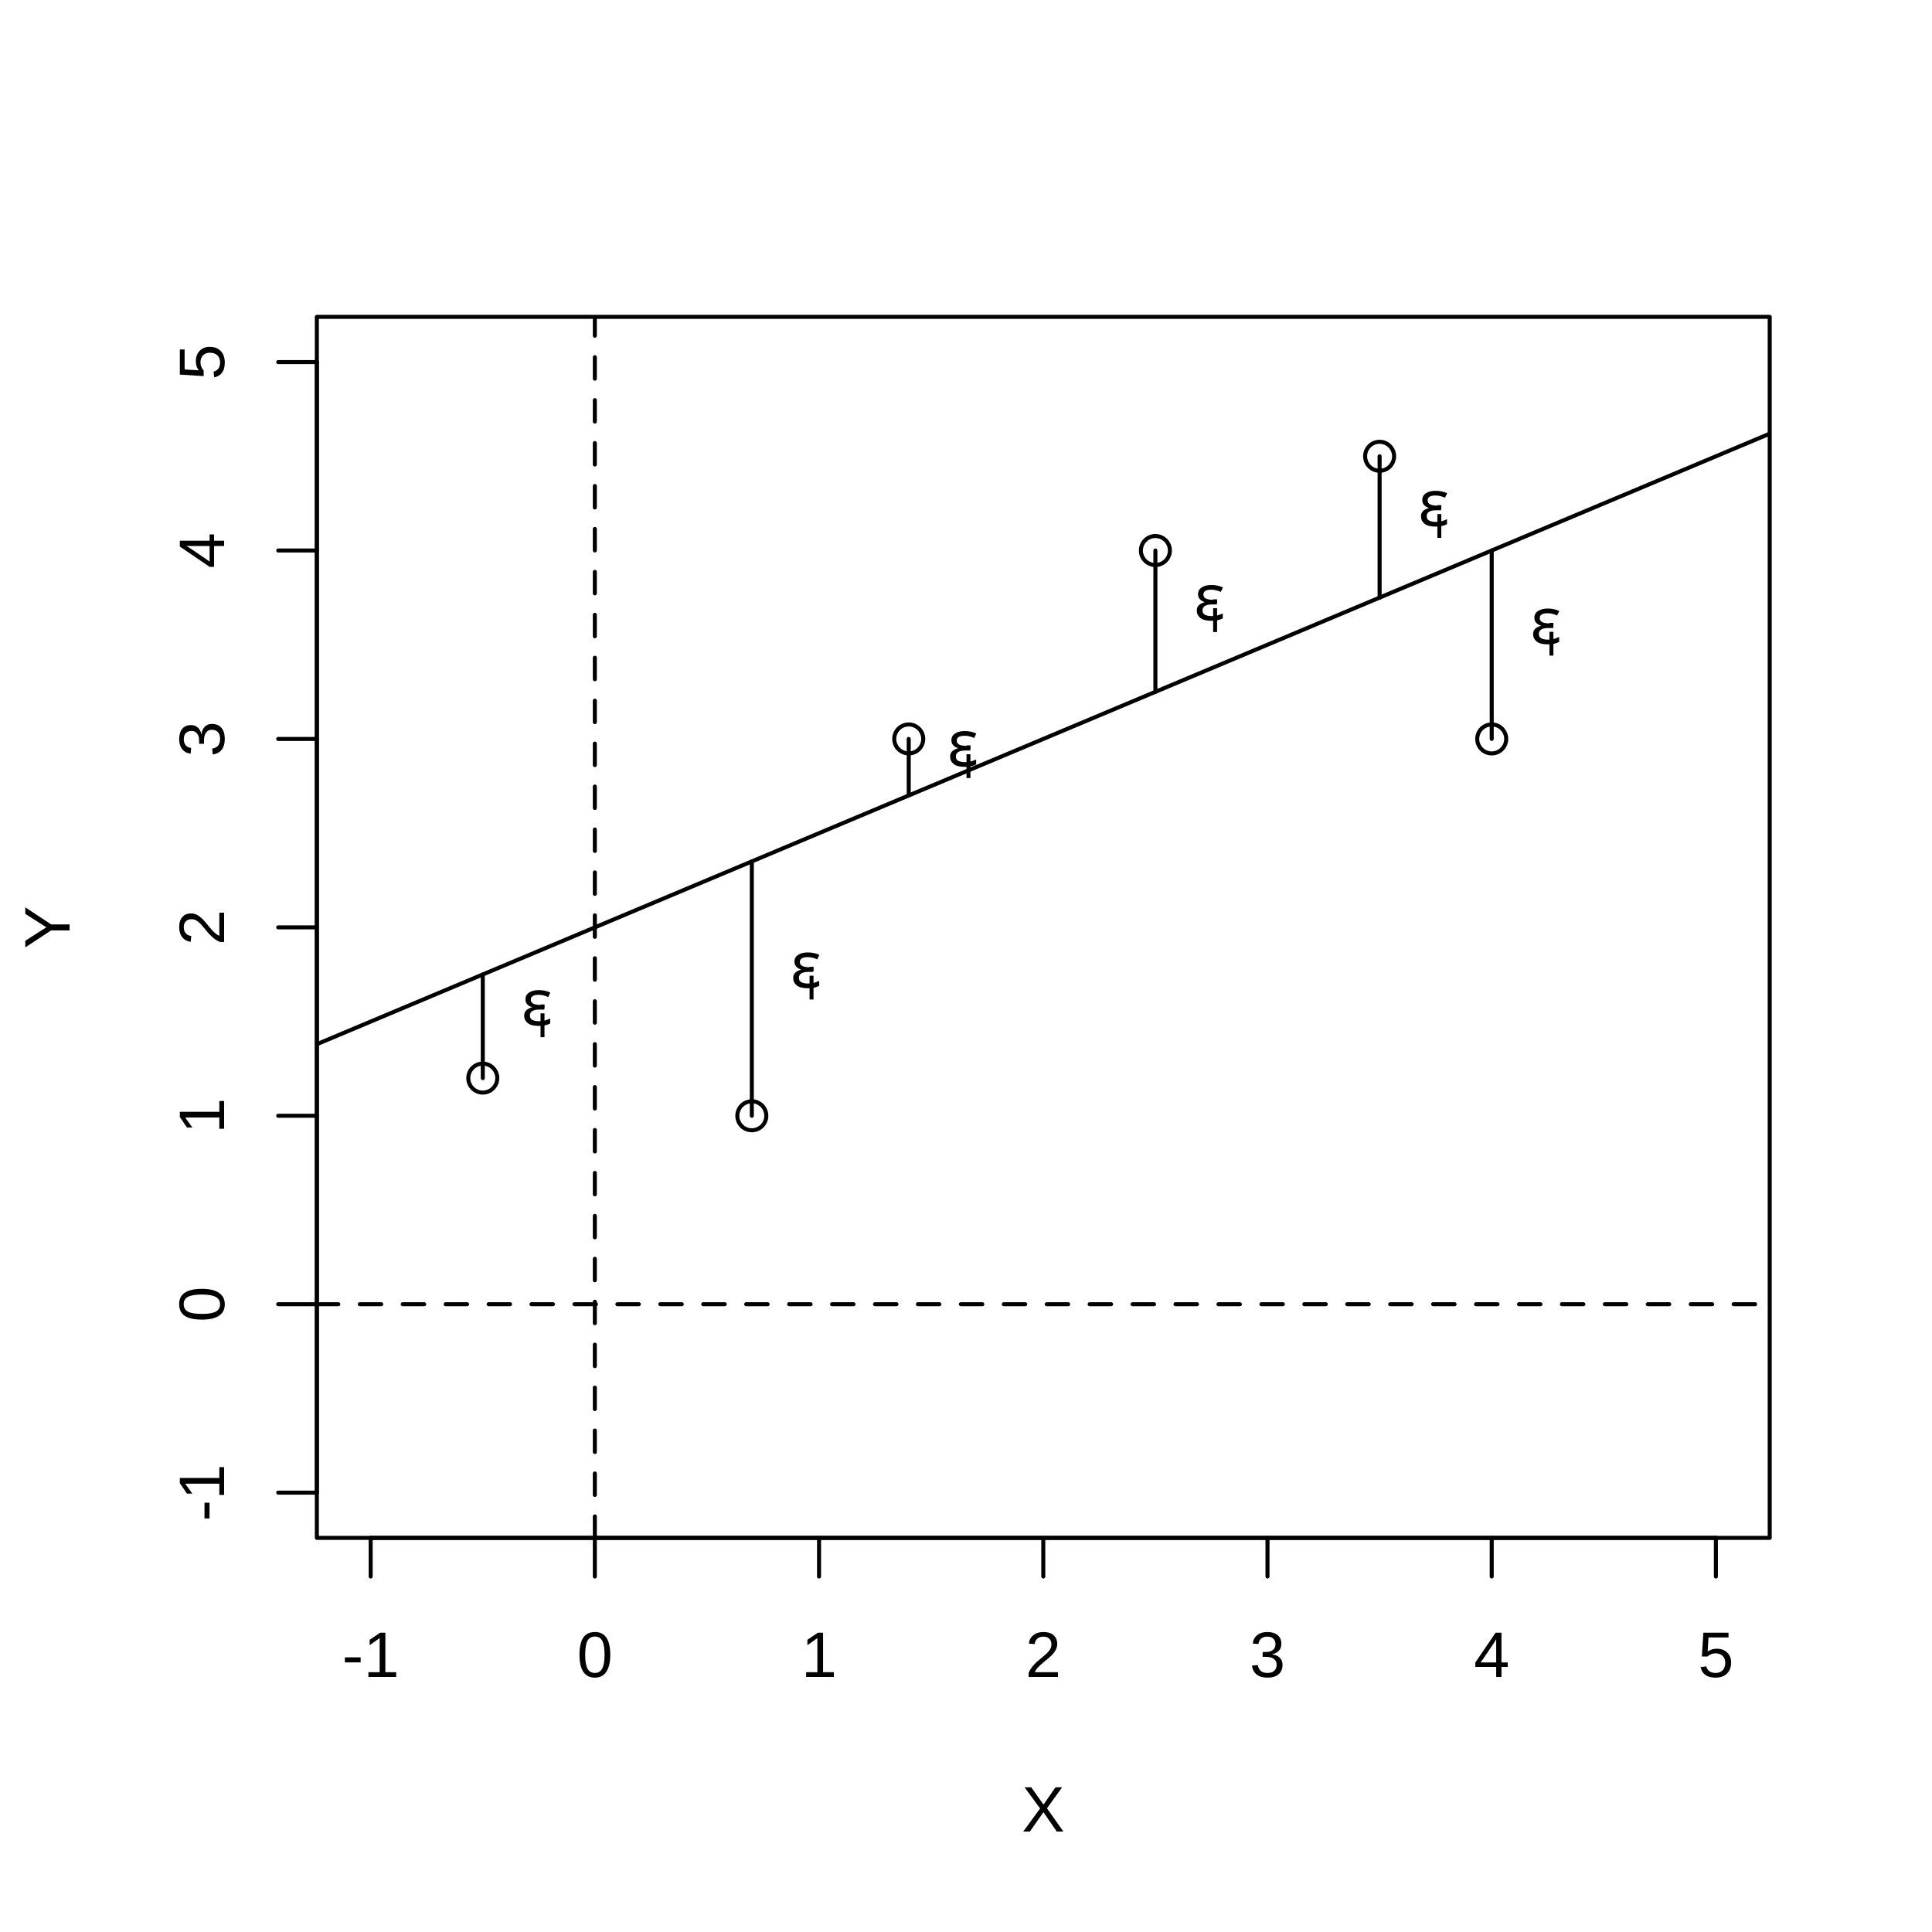
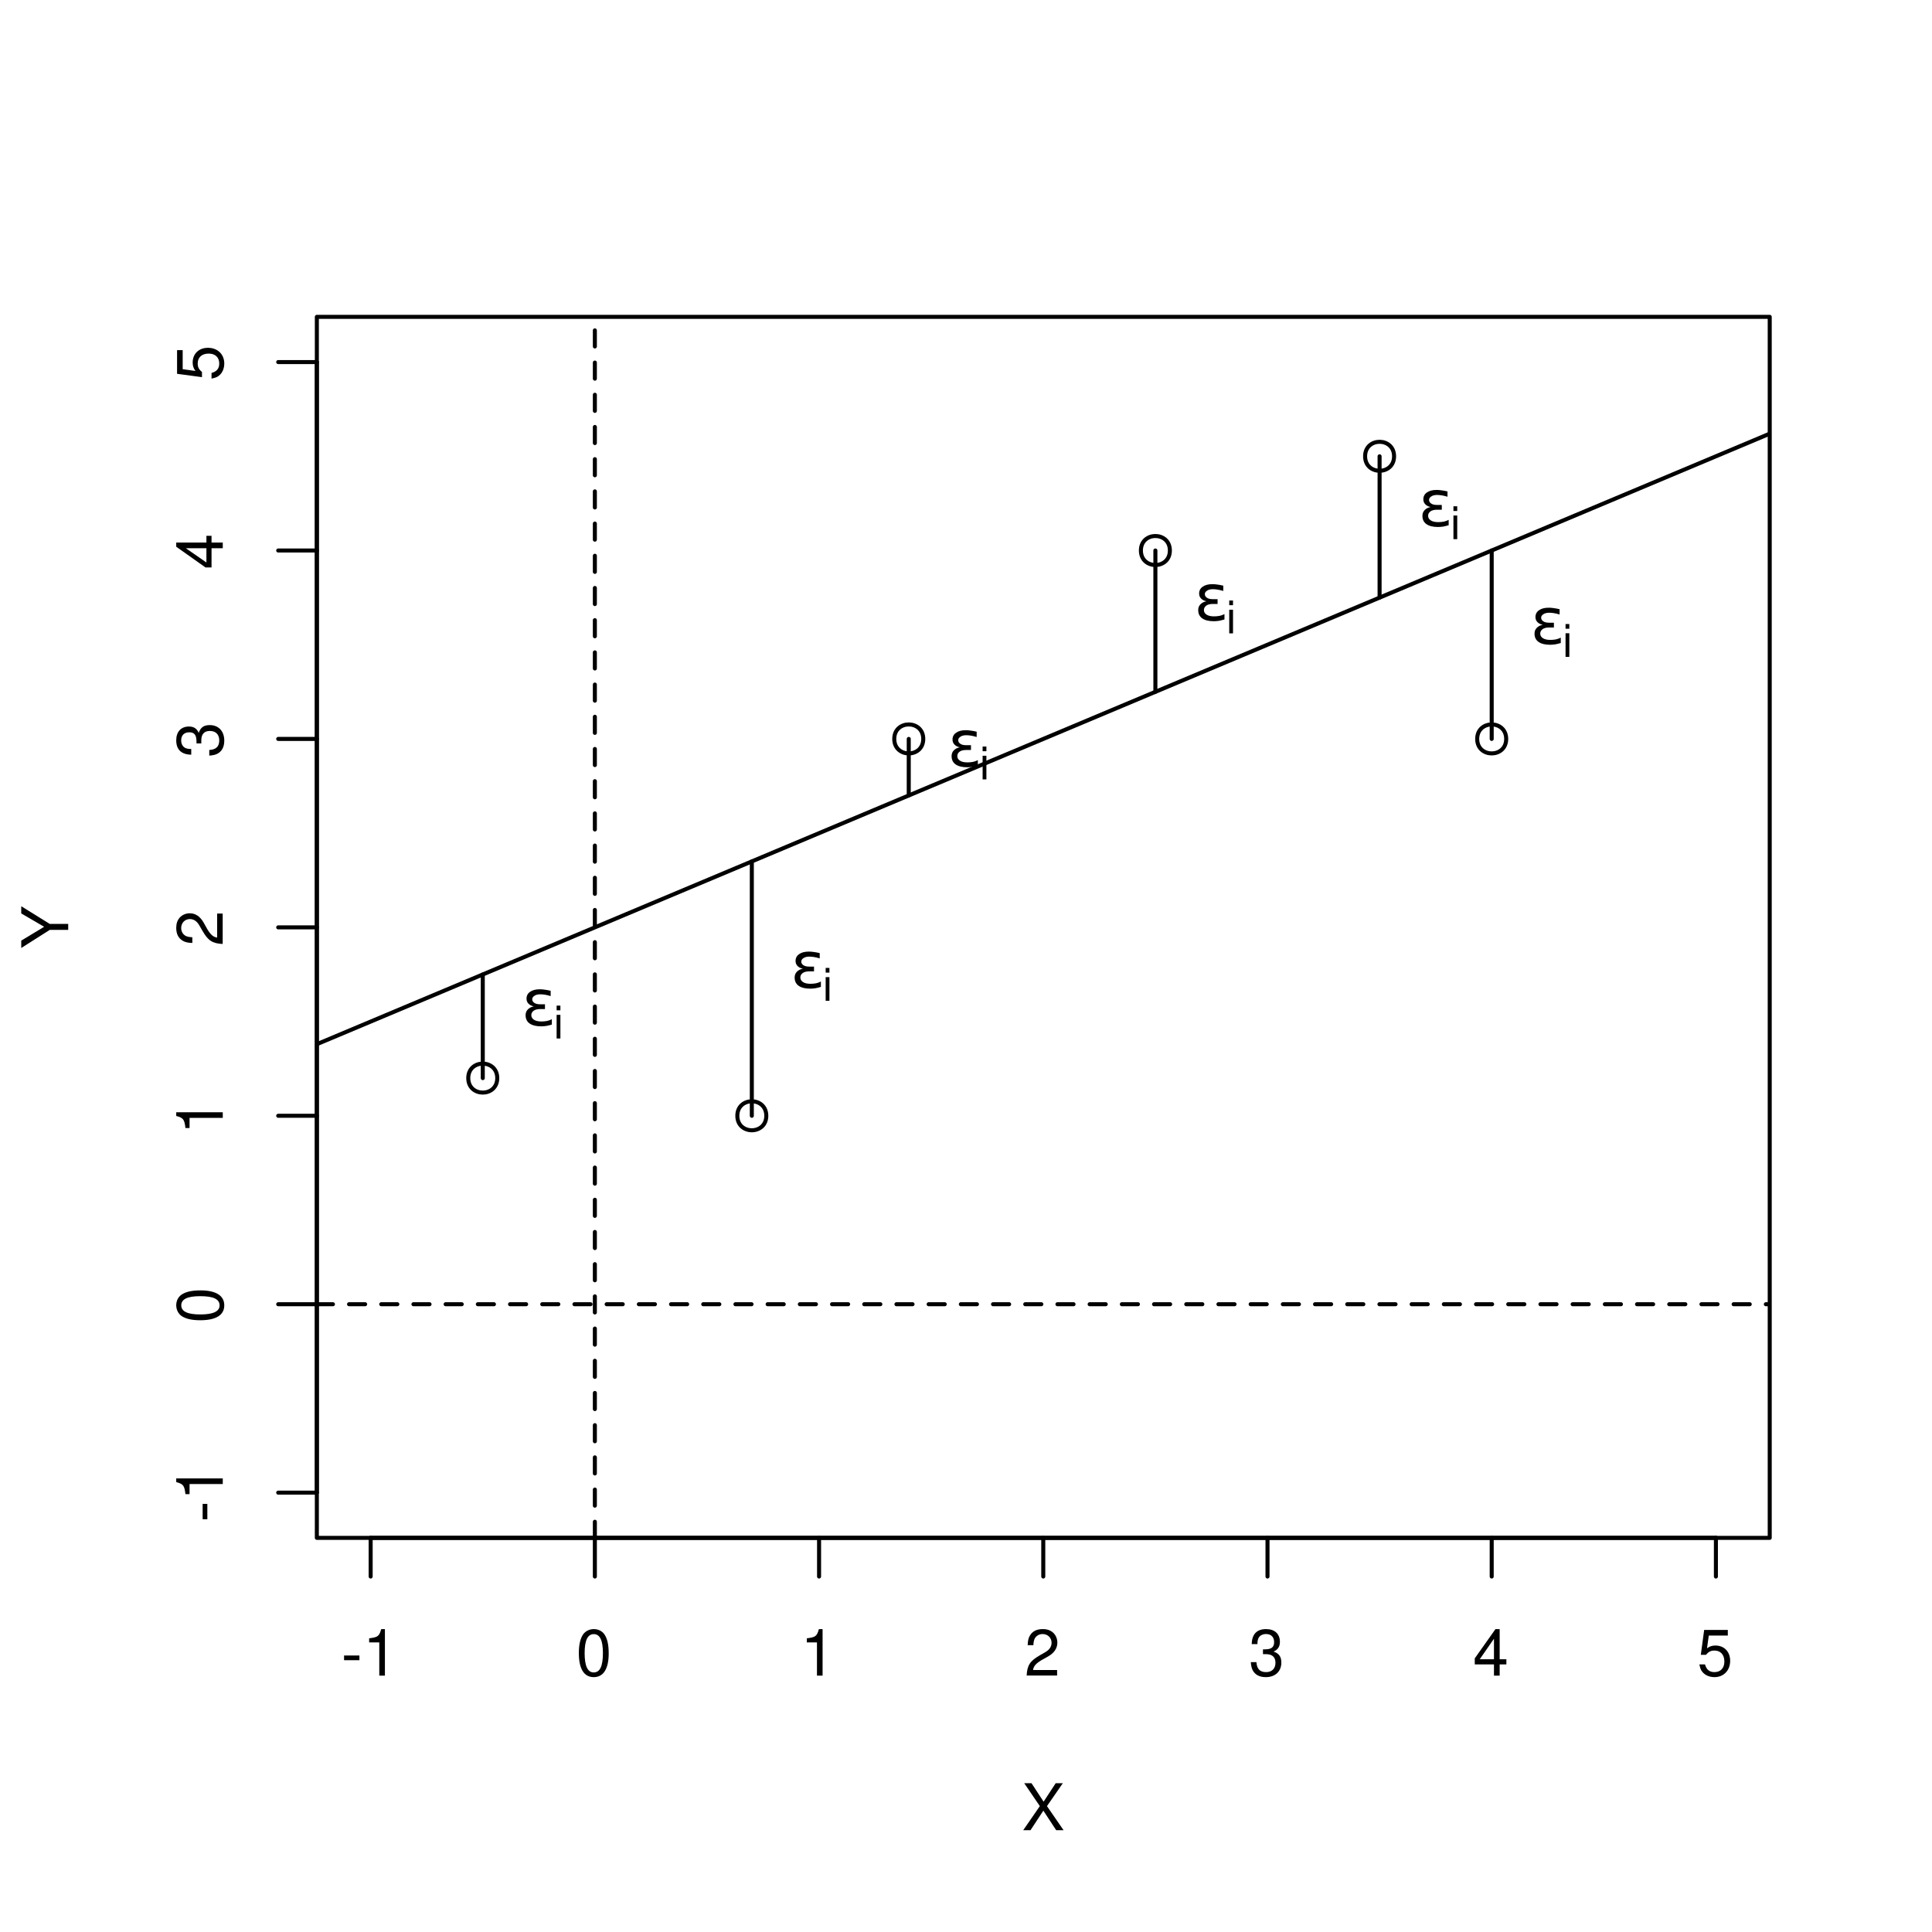
- <svg xmlns="http://www.w3.org/2000/svg" viewBox="0 0 360.00 360.00">
+ <svg xmlns="http://www.w3.org/2000/svg" xmlns:xlink="http://www.w3.org/1999/xlink" width="360pt" height="360pt" viewBox="0 0 360 360" version="1.1">
  <defs>
-     <style type="text/css">
-     line, polyline, polygon, path, rect, circle {
-       fill: none;
-       stroke: #000000;
-       stroke-linecap: round;
-       stroke-linejoin: round;
-       stroke-miterlimit: 10.00;
-     }
-   </style>
-   </defs>
-   <rect width="100%" height="100%" style="stroke: none; fill: #FFFFFF;" />
-   <defs>
-     <clipPath id="cpNTkuMDR8MzI5Ljc2fDI4Ni41Nnw1OS4wNA==">
-       <rect x="59.04" y="59.04" width="270.72" height="227.52" />
+     <g>
+       <symbol overflow="visible" id="glyph0-0">
+         <path style="stroke:none;" d="" />
+       </symbol>
+       <symbol overflow="visible" id="glyph0-1">
+         <path style="stroke:none;" d="M 3.406 -3.75 L 0.547 -3.75 L 0.547 -2.875 L 3.406 -2.875 Z M 3.406 -3.75 " />
+       </symbol>
+       <symbol overflow="visible" id="glyph0-2">
+         <path style="stroke:none;" d="M 3.109 -6.188 L 3.109 0 L 4.156 0 L 4.156 -8.672 L 3.469 -8.672 C 3.094 -7.344 2.859 -7.156 1.219 -6.953 L 1.219 -6.188 Z M 3.109 -6.188 " />
+       </symbol>
+       <symbol overflow="visible" id="glyph0-3">
+         <path style="stroke:none;" d="M 3.297 -8.672 C 2.516 -8.672 1.781 -8.312 1.344 -7.734 C 0.797 -6.953 0.516 -5.812 0.516 -4.203 C 0.516 -1.266 1.469 0.281 3.297 0.281 C 5.094 0.281 6.078 -1.266 6.078 -4.125 C 6.078 -5.812 5.812 -6.938 5.25 -7.734 C 4.812 -8.328 4.109 -8.672 3.297 -8.672 Z M 3.297 -7.734 C 4.438 -7.734 5 -6.578 5 -4.219 C 5 -1.75 4.453 -0.594 3.281 -0.594 C 2.156 -0.594 1.594 -1.797 1.594 -4.188 C 1.594 -6.578 2.156 -7.734 3.297 -7.734 Z M 3.297 -7.734 " />
+       </symbol>
+       <symbol overflow="visible" id="glyph0-4">
+         <path style="stroke:none;" d="M 6.078 -1.047 L 1.594 -1.047 C 1.703 -1.766 2.094 -2.219 3.125 -2.859 L 4.328 -3.531 C 5.516 -4.188 6.125 -5.078 6.125 -6.141 C 6.125 -6.859 5.844 -7.531 5.344 -8 C 4.844 -8.453 4.219 -8.672 3.406 -8.672 C 2.328 -8.672 1.531 -8.297 1.062 -7.547 C 0.75 -7.094 0.625 -6.547 0.594 -5.672 L 1.656 -5.672 C 1.688 -6.266 1.766 -6.609 1.906 -6.906 C 2.188 -7.422 2.734 -7.75 3.375 -7.75 C 4.328 -7.75 5.047 -7.062 5.047 -6.125 C 5.047 -5.422 4.656 -4.828 3.906 -4.391 L 2.797 -3.75 C 1.016 -2.719 0.5 -1.906 0.406 -0.016 L 6.078 -0.016 Z M 6.078 -1.047 " />
+       </symbol>
+       <symbol overflow="visible" id="glyph0-5">
+         <path style="stroke:none;" d="M 2.656 -4 L 3.234 -4 C 4.375 -4 4.984 -3.453 4.984 -2.406 C 4.984 -1.312 4.328 -0.656 3.234 -0.656 C 2.078 -0.656 1.516 -1.25 1.438 -2.516 L 0.391 -2.516 C 0.438 -1.828 0.547 -1.375 0.75 -0.984 C 1.203 -0.141 2.031 0.281 3.188 0.281 C 4.938 0.281 6.078 -0.781 6.078 -2.422 C 6.078 -3.531 5.656 -4.125 4.625 -4.484 C 5.422 -4.812 5.812 -5.406 5.812 -6.281 C 5.812 -7.781 4.844 -8.672 3.234 -8.672 C 1.516 -8.672 0.594 -7.719 0.562 -5.875 L 1.625 -5.875 C 1.625 -6.406 1.688 -6.703 1.812 -6.969 C 2.047 -7.469 2.578 -7.75 3.234 -7.75 C 4.172 -7.75 4.734 -7.188 4.734 -6.25 C 4.734 -5.641 4.531 -5.266 4.062 -5.062 C 3.766 -4.938 3.391 -4.891 2.656 -4.891 Z M 2.656 -4 " />
+       </symbol>
+       <symbol overflow="visible" id="glyph0-6">
+         <path style="stroke:none;" d="M 3.922 -2.094 L 3.922 0 L 4.984 0 L 4.984 -2.094 L 6.234 -2.094 L 6.234 -3.047 L 4.984 -3.047 L 4.984 -8.672 L 4.203 -8.672 L 0.344 -3.219 L 0.344 -2.094 Z M 3.922 -3.047 L 1.266 -3.047 L 3.922 -6.875 Z M 3.922 -3.047 " />
+       </symbol>
+       <symbol overflow="visible" id="glyph0-7">
+         <path style="stroke:none;" d="M 5.719 -8.516 L 1.312 -8.516 L 0.688 -3.875 L 1.656 -3.875 C 2.141 -4.469 2.562 -4.672 3.234 -4.672 C 4.375 -4.672 5.078 -3.891 5.078 -2.625 C 5.078 -1.406 4.375 -0.656 3.219 -0.656 C 2.297 -0.656 1.734 -1.125 1.469 -2.094 L 0.422 -2.094 C 0.562 -1.391 0.688 -1.062 0.938 -0.75 C 1.422 -0.094 2.281 0.281 3.234 0.281 C 4.953 0.281 6.156 -0.969 6.156 -2.766 C 6.156 -4.453 5.047 -5.609 3.406 -5.609 C 2.812 -5.609 2.328 -5.453 1.844 -5.094 L 2.172 -7.469 L 5.719 -7.469 Z M 5.719 -8.516 " />
+       </symbol>
+       <symbol overflow="visible" id="glyph0-8">
+         <path style="stroke:none;" d="M 4.688 -4.484 L 7.641 -8.75 L 6.312 -8.75 L 4.062 -5.312 L 1.812 -8.75 L 0.453 -8.75 L 3.359 -4.484 L 0.266 0 L 1.625 0 L 4.016 -3.641 L 6.406 0 L 7.781 0 Z M 4.688 -4.484 " />
+       </symbol>
+       <symbol overflow="visible" id="glyph1-0">
+         <path style="stroke:none;" d="" />
+       </symbol>
+       <symbol overflow="visible" id="glyph1-1">
+         <path style="stroke:none;" d="M -3.75 -3.406 L -3.75 -0.547 L -2.875 -0.547 L -2.875 -3.406 Z M -3.75 -3.406 " />
+       </symbol>
+       <symbol overflow="visible" id="glyph1-2">
+         <path style="stroke:none;" d="M -6.188 -3.109 L 0 -3.109 L 0 -4.156 L -8.672 -4.156 L -8.672 -3.469 C -7.344 -3.094 -7.156 -2.859 -6.953 -1.219 L -6.188 -1.219 Z M -6.188 -3.109 " />
+       </symbol>
+       <symbol overflow="visible" id="glyph1-3">
+         <path style="stroke:none;" d="M -8.672 -3.297 C -8.672 -2.516 -8.312 -1.781 -7.734 -1.344 C -6.953 -0.797 -5.812 -0.516 -4.203 -0.516 C -1.266 -0.516 0.281 -1.469 0.281 -3.297 C 0.281 -5.094 -1.266 -6.078 -4.125 -6.078 C -5.812 -6.078 -6.938 -5.812 -7.734 -5.25 C -8.328 -4.812 -8.672 -4.109 -8.672 -3.297 Z M -7.734 -3.297 C -7.734 -4.438 -6.578 -5 -4.219 -5 C -1.75 -5 -0.594 -4.453 -0.594 -3.281 C -0.594 -2.156 -1.797 -1.594 -4.188 -1.594 C -6.578 -1.594 -7.734 -2.156 -7.734 -3.297 Z M -7.734 -3.297 " />
+       </symbol>
+       <symbol overflow="visible" id="glyph1-4">
+         <path style="stroke:none;" d="M -1.047 -6.078 L -1.047 -1.594 C -1.766 -1.703 -2.219 -2.094 -2.859 -3.125 L -3.531 -4.328 C -4.188 -5.516 -5.078 -6.125 -6.141 -6.125 C -6.859 -6.125 -7.531 -5.844 -8 -5.344 C -8.453 -4.844 -8.672 -4.219 -8.672 -3.406 C -8.672 -2.328 -8.297 -1.531 -7.547 -1.062 C -7.094 -0.75 -6.547 -0.625 -5.672 -0.594 L -5.672 -1.656 C -6.266 -1.688 -6.609 -1.766 -6.906 -1.906 C -7.422 -2.188 -7.75 -2.734 -7.75 -3.375 C -7.75 -4.328 -7.062 -5.047 -6.125 -5.047 C -5.422 -5.047 -4.828 -4.656 -4.391 -3.906 L -3.75 -2.797 C -2.719 -1.016 -1.906 -0.5 -0.016 -0.406 L -0.016 -6.078 Z M -1.047 -6.078 " />
+       </symbol>
+       <symbol overflow="visible" id="glyph1-5">
+         <path style="stroke:none;" d="M -4 -2.656 L -4 -3.234 C -4 -4.375 -3.453 -4.984 -2.406 -4.984 C -1.312 -4.984 -0.656 -4.328 -0.656 -3.234 C -0.656 -2.078 -1.25 -1.516 -2.516 -1.438 L -2.516 -0.391 C -1.828 -0.438 -1.375 -0.547 -0.984 -0.75 C -0.141 -1.203 0.281 -2.031 0.281 -3.188 C 0.281 -4.938 -0.781 -6.078 -2.422 -6.078 C -3.531 -6.078 -4.125 -5.656 -4.484 -4.625 C -4.812 -5.422 -5.406 -5.812 -6.281 -5.812 C -7.781 -5.812 -8.672 -4.844 -8.672 -3.234 C -8.672 -1.516 -7.719 -0.594 -5.875 -0.562 L -5.875 -1.625 C -6.406 -1.625 -6.703 -1.688 -6.969 -1.812 C -7.469 -2.047 -7.75 -2.578 -7.75 -3.234 C -7.75 -4.172 -7.188 -4.734 -6.25 -4.734 C -5.641 -4.734 -5.266 -4.531 -5.062 -4.062 C -4.938 -3.766 -4.891 -3.391 -4.891 -2.656 Z M -4 -2.656 " />
+       </symbol>
+       <symbol overflow="visible" id="glyph1-6">
+         <path style="stroke:none;" d="M -2.094 -3.922 L 0 -3.922 L 0 -4.984 L -2.094 -4.984 L -2.094 -6.234 L -3.047 -6.234 L -3.047 -4.984 L -8.672 -4.984 L -8.672 -4.203 L -3.219 -0.344 L -2.094 -0.344 Z M -3.047 -3.922 L -3.047 -1.266 L -6.875 -3.922 Z M -3.047 -3.922 " />
+       </symbol>
+       <symbol overflow="visible" id="glyph1-7">
+         <path style="stroke:none;" d="M -8.516 -5.719 L -8.516 -1.312 L -3.875 -0.688 L -3.875 -1.656 C -4.469 -2.141 -4.672 -2.562 -4.672 -3.234 C -4.672 -4.375 -3.891 -5.078 -2.625 -5.078 C -1.406 -5.078 -0.656 -4.375 -0.656 -3.219 C -0.656 -2.297 -1.125 -1.734 -2.094 -1.469 L -2.094 -0.422 C -1.391 -0.562 -1.062 -0.688 -0.75 -0.938 C -0.094 -1.422 0.281 -2.281 0.281 -3.234 C 0.281 -4.953 -0.969 -6.156 -2.766 -6.156 C -4.453 -6.156 -5.609 -5.047 -5.609 -3.406 C -5.609 -2.812 -5.453 -2.328 -5.094 -1.844 L -7.469 -2.172 L -7.469 -5.719 Z M -8.516 -5.719 " />
+       </symbol>
+       <symbol overflow="visible" id="glyph1-8">
+         <path style="stroke:none;" d="M -3.438 -4.641 L -8.75 -7.938 L -8.75 -6.594 L -4.484 -4.109 L -8.75 -1.531 L -8.75 -0.156 L -3.438 -3.531 L 0 -3.531 L 0 -4.641 Z M -3.438 -4.641 " />
+       </symbol>
+       <symbol overflow="visible" id="glyph2-0">
+         <path style="stroke:none;" d="M 0.594 2.125 L 0.594 -8.469 L 6.594 -8.469 L 6.594 2.125 Z M 1.266 1.453 L 5.938 1.453 L 5.938 -7.781 L 1.266 -7.781 Z M 1.266 1.453 " />
+       </symbol>
+       <symbol overflow="visible" id="glyph2-1">
+         <path style="stroke:none;" d="M 2.312 -3.547 C 1.875 -3.641 1.539 -3.812 1.312 -4.062 C 1.07 -4.312 0.953 -4.617 0.953 -4.984 C 0.953 -5.535 1.176 -5.961 1.625 -6.266 C 2.062 -6.578 2.664 -6.734 3.438 -6.734 C 3.727 -6.734 4.039 -6.707 4.375 -6.656 C 4.707 -6.613 5.066 -6.547 5.453 -6.453 L 5.453 -5.469 C 5.066 -5.582 4.719 -5.664 4.406 -5.719 C 4.094 -5.77 3.797 -5.797 3.516 -5.797 C 3.055 -5.797 2.691 -5.703 2.422 -5.516 C 2.148 -5.336 2.016 -5.125 2.016 -4.875 C 2.016 -4.602 2.145 -4.379 2.406 -4.203 C 2.664 -4.023 3.023 -3.938 3.484 -3.938 L 4.391 -3.938 L 4.391 -3.047 L 3.516 -3.047 C 2.984 -3.047 2.578 -2.945 2.297 -2.75 C 1.992 -2.531 1.844 -2.25 1.844 -1.906 C 1.844 -1.562 2.004 -1.281 2.328 -1.062 C 2.66 -0.844 3.125 -0.734 3.719 -0.734 C 4.082 -0.734 4.43 -0.766 4.766 -0.828 C 5.086 -0.898 5.391 -1.008 5.672 -1.156 L 5.672 -0.156 C 5.316 -0.051 4.977 0.031 4.656 0.094 C 4.32 0.145 4 0.172 3.688 0.172 C 2.758 0.172 2.039 -0.004 1.531 -0.359 C 1.031 -0.711 0.781 -1.227 0.781 -1.906 C 0.781 -2.332 0.914 -2.688 1.188 -2.969 C 1.457 -3.258 1.832 -3.453 2.312 -3.547 Z M 2.312 -3.547 " />
+       </symbol>
+       <symbol overflow="visible" id="glyph3-0">
+         <path style="stroke:none;" d="" />
+       </symbol>
+       <symbol overflow="visible" id="glyph3-1">
+         <path style="stroke:none;" d="M 1.266 -4.406 L 0.562 -4.406 L 0.562 0 L 1.266 0 Z M 1.266 -6.125 L 0.562 -6.125 L 0.562 -5.25 L 1.266 -5.25 Z M 1.266 -6.125 " />
+       </symbol>
+     </g>
+     <clipPath id="clip1">
+       <path d="M 59.039 80 L 329.758 80 L 329.758 195 L 59.039 195 Z M 59.039 80 " />
+     </clipPath>
+     <clipPath id="clip2">
+       <path d="M 110 59.039 L 112 59.039 L 112 286.559 L 110 286.559 Z M 110 59.039 " />
+     </clipPath>
+     <clipPath id="clip3">
+       <path d="M 59.039 242 L 329.758 242 L 329.758 244 L 59.039 244 Z M 59.039 242 " />
    </clipPath>
  </defs>
-   <defs>
-     <clipPath id="cpMC4wMHwzNjAuMDB8MzYwLjAwfDAuMDA=">
-       <rect x="0.00" y="0.00" width="360.00" height="360.00" />
-     </clipPath>
-   </defs>
-   <line x1="69.07" y1="286.56" x2="319.73" y2="286.56" style="stroke-width: 0.75;" clip-path="url(#cpMC4wMHwzNjAuMDB8MzYwLjAwfDAuMDA=)" />
-   <line x1="69.07" y1="286.56" x2="69.07" y2="293.76" style="stroke-width: 0.75;" clip-path="url(#cpMC4wMHwzNjAuMDB8MzYwLjAwfDAuMDA=)" />
-   <line x1="110.84" y1="286.56" x2="110.84" y2="293.76" style="stroke-width: 0.75;" clip-path="url(#cpMC4wMHwzNjAuMDB8MzYwLjAwfDAuMDA=)" />
-   <line x1="152.62" y1="286.56" x2="152.62" y2="293.76" style="stroke-width: 0.75;" clip-path="url(#cpMC4wMHwzNjAuMDB8MzYwLjAwfDAuMDA=)" />
-   <line x1="194.40" y1="286.56" x2="194.40" y2="293.76" style="stroke-width: 0.75;" clip-path="url(#cpMC4wMHwzNjAuMDB8MzYwLjAwfDAuMDA=)" />
-   <line x1="236.18" y1="286.56" x2="236.18" y2="293.76" style="stroke-width: 0.75;" clip-path="url(#cpMC4wMHwzNjAuMDB8MzYwLjAwfDAuMDA=)" />
-   <line x1="277.96" y1="286.56" x2="277.96" y2="293.76" style="stroke-width: 0.75;" clip-path="url(#cpMC4wMHwzNjAuMDB8MzYwLjAwfDAuMDA=)" />
-   <line x1="319.73" y1="286.56" x2="319.73" y2="293.76" style="stroke-width: 0.75;" clip-path="url(#cpMC4wMHwzNjAuMDB8MzYwLjAwfDAuMDA=)" />
-   <g clip-path="url(#cpMC4wMHwzNjAuMDB8MzYwLjAwfDAuMDA=)">
-     <text x="63.73" y="312.48" style="font-size: 12.00px; font-family: Arimo;" textLength="10.67px" lengthAdjust="spacingAndGlyphs">-1</text>
+   <g id="surface371">
+     <rect x="0" y="0" width="360" height="360" style="fill:rgb(100%,100%,100%);fill-opacity:1;stroke:none;" />
+     <path style="fill:none;stroke-width:0.75;stroke-linecap:round;stroke-linejoin:round;stroke:rgb(0%,0%,0%);stroke-opacity:1;stroke-miterlimit:10;" d="M 69.066 286.559 L 319.734 286.559 " />
+     <path style="fill:none;stroke-width:0.75;stroke-linecap:round;stroke-linejoin:round;stroke:rgb(0%,0%,0%);stroke-opacity:1;stroke-miterlimit:10;" d="M 69.066 286.559 L 69.066 293.762 " />
+     <path style="fill:none;stroke-width:0.75;stroke-linecap:round;stroke-linejoin:round;stroke:rgb(0%,0%,0%);stroke-opacity:1;stroke-miterlimit:10;" d="M 110.844 286.559 L 110.844 293.762 " />
+     <path style="fill:none;stroke-width:0.75;stroke-linecap:round;stroke-linejoin:round;stroke:rgb(0%,0%,0%);stroke-opacity:1;stroke-miterlimit:10;" d="M 152.621 286.559 L 152.621 293.762 " />
+     <path style="fill:none;stroke-width:0.75;stroke-linecap:round;stroke-linejoin:round;stroke:rgb(0%,0%,0%);stroke-opacity:1;stroke-miterlimit:10;" d="M 194.398 286.559 L 194.398 293.762 " />
+     <path style="fill:none;stroke-width:0.75;stroke-linecap:round;stroke-linejoin:round;stroke:rgb(0%,0%,0%);stroke-opacity:1;stroke-miterlimit:10;" d="M 236.18 286.559 L 236.18 293.762 " />
+     <path style="fill:none;stroke-width:0.75;stroke-linecap:round;stroke-linejoin:round;stroke:rgb(0%,0%,0%);stroke-opacity:1;stroke-miterlimit:10;" d="M 277.957 286.559 L 277.957 293.762 " />
+     <path style="fill:none;stroke-width:0.75;stroke-linecap:round;stroke-linejoin:round;stroke:rgb(0%,0%,0%);stroke-opacity:1;stroke-miterlimit:10;" d="M 319.734 286.559 L 319.734 293.762 " />
+     <g style="fill:rgb(0%,0%,0%);fill-opacity:1;">
+       <use xlink:href="#glyph0-1" x="63.566" y="312.229" />
+       <use xlink:href="#glyph0-2" x="67.566" y="312.229" />
+     </g>
+     <g style="fill:rgb(0%,0%,0%);fill-opacity:1;">
+       <use xlink:href="#glyph0-3" x="107.344" y="312.229" />
+     </g>
+     <g style="fill:rgb(0%,0%,0%);fill-opacity:1;">
+       <use xlink:href="#glyph0-2" x="149.121" y="312.229" />
+     </g>
+     <g style="fill:rgb(0%,0%,0%);fill-opacity:1;">
+       <use xlink:href="#glyph0-4" x="190.898" y="312.229" />
+     </g>
+     <g style="fill:rgb(0%,0%,0%);fill-opacity:1;">
+       <use xlink:href="#glyph0-5" x="232.68" y="312.229" />
+     </g>
+     <g style="fill:rgb(0%,0%,0%);fill-opacity:1;">
+       <use xlink:href="#glyph0-6" x="274.457" y="312.229" />
+     </g>
+     <g style="fill:rgb(0%,0%,0%);fill-opacity:1;">
+       <use xlink:href="#glyph0-7" x="316.234" y="312.229" />
+     </g>
+     <path style="fill:none;stroke-width:0.75;stroke-linecap:round;stroke-linejoin:round;stroke:rgb(0%,0%,0%);stroke-opacity:1;stroke-miterlimit:10;" d="M 59.039 278.133 L 59.039 67.465 " />
+     <path style="fill:none;stroke-width:0.75;stroke-linecap:round;stroke-linejoin:round;stroke:rgb(0%,0%,0%);stroke-opacity:1;stroke-miterlimit:10;" d="M 59.039 278.133 L 51.84 278.133 " />
+     <path style="fill:none;stroke-width:0.75;stroke-linecap:round;stroke-linejoin:round;stroke:rgb(0%,0%,0%);stroke-opacity:1;stroke-miterlimit:10;" d="M 59.039 243.023 L 51.84 243.023 " />
+     <path style="fill:none;stroke-width:0.75;stroke-linecap:round;stroke-linejoin:round;stroke:rgb(0%,0%,0%);stroke-opacity:1;stroke-miterlimit:10;" d="M 59.039 207.91 L 51.84 207.91 " />
+     <path style="fill:none;stroke-width:0.75;stroke-linecap:round;stroke-linejoin:round;stroke:rgb(0%,0%,0%);stroke-opacity:1;stroke-miterlimit:10;" d="M 59.039 172.801 L 51.84 172.801 " />
+     <path style="fill:none;stroke-width:0.75;stroke-linecap:round;stroke-linejoin:round;stroke:rgb(0%,0%,0%);stroke-opacity:1;stroke-miterlimit:10;" d="M 59.039 137.688 L 51.84 137.688 " />
+     <path style="fill:none;stroke-width:0.75;stroke-linecap:round;stroke-linejoin:round;stroke:rgb(0%,0%,0%);stroke-opacity:1;stroke-miterlimit:10;" d="M 59.039 102.578 L 51.84 102.578 " />
+     <path style="fill:none;stroke-width:0.75;stroke-linecap:round;stroke-linejoin:round;stroke:rgb(0%,0%,0%);stroke-opacity:1;stroke-miterlimit:10;" d="M 59.039 67.465 L 51.84 67.465 " />
+     <g style="fill:rgb(0%,0%,0%);fill-opacity:1;">
+       <use xlink:href="#glyph1-1" x="41.51" y="283.633" />
+       <use xlink:href="#glyph1-2" x="41.51" y="279.633" />
+     </g>
+     <g style="fill:rgb(0%,0%,0%);fill-opacity:1;">
+       <use xlink:href="#glyph1-3" x="41.51" y="246.523" />
+     </g>
+     <g style="fill:rgb(0%,0%,0%);fill-opacity:1;">
+       <use xlink:href="#glyph1-2" x="41.51" y="211.41" />
+     </g>
+     <g style="fill:rgb(0%,0%,0%);fill-opacity:1;">
+       <use xlink:href="#glyph1-4" x="41.51" y="176.301" />
+     </g>
+     <g style="fill:rgb(0%,0%,0%);fill-opacity:1;">
+       <use xlink:href="#glyph1-5" x="41.51" y="141.188" />
+     </g>
+     <g style="fill:rgb(0%,0%,0%);fill-opacity:1;">
+       <use xlink:href="#glyph1-6" x="41.51" y="106.078" />
+     </g>
+     <g style="fill:rgb(0%,0%,0%);fill-opacity:1;">
+       <use xlink:href="#glyph1-7" x="41.51" y="70.965" />
+     </g>
+     <path style="fill:none;stroke-width:0.75;stroke-linecap:round;stroke-linejoin:round;stroke:rgb(0%,0%,0%);stroke-opacity:1;stroke-miterlimit:10;" d="M 59.039 286.559 L 329.762 286.559 L 329.762 59.039 L 59.039 59.039 L 59.039 286.559 " />
+     <g style="fill:rgb(0%,0%,0%);fill-opacity:1;">
+       <use xlink:href="#glyph0-8" x="190.398" y="341.029" />
+     </g>
+     <g style="fill:rgb(0%,0%,0%);fill-opacity:1;">
+       <use xlink:href="#glyph1-8" x="12.709" y="176.801" />
+     </g>
+     <g clip-path="url(#clip1)" clip-rule="nonzero">
+       <path style="fill:none;stroke-width:0.75;stroke-linecap:round;stroke-linejoin:round;stroke:rgb(0%,0%,0%);stroke-opacity:1;stroke-miterlimit:10;" d="M 59.039 194.57 L 329.762 80.809 " />
+     </g>
+     <g clip-path="url(#clip2)" clip-rule="nonzero">
+       <path style="fill:none;stroke-width:0.75;stroke-linecap:round;stroke-linejoin:round;stroke:rgb(0%,0%,0%);stroke-opacity:1;stroke-dasharray:3,3;stroke-miterlimit:10;" d="M 110.844 286.559 L 110.844 59.039 " />
+     </g>
+     <g clip-path="url(#clip3)" clip-rule="nonzero">
+       <path style="fill:none;stroke-width:0.75;stroke-linecap:round;stroke-linejoin:round;stroke:rgb(0%,0%,0%);stroke-opacity:1;stroke-dasharray:3,3;stroke-miterlimit:10;" d="M 59.039 243.023 L 329.762 243.023 " />
+     </g>
+     <path style="fill:none;stroke-width:0.75;stroke-linecap:round;stroke-linejoin:round;stroke:rgb(0%,0%,0%);stroke-opacity:1;stroke-miterlimit:10;" d="M 89.957 200.891 L 89.957 181.578 " />
+     <g style="fill:rgb(0%,0%,0%);fill-opacity:1;">
+       <use xlink:href="#glyph2-1" x="97.156" y="191.072" />
+     </g>
+     <g style="fill:rgb(0%,0%,0%);fill-opacity:1;">
+       <use xlink:href="#glyph3-1" x="103.156" y="193.506" />
+     </g>
+     <path style="fill:none;stroke-width:0.75;stroke-linecap:round;stroke-linejoin:round;stroke:rgb(0%,0%,0%);stroke-opacity:1;stroke-miterlimit:10;" d="M 140.09 207.91 L 140.09 160.512 " />
+     <g style="fill:rgb(0%,0%,0%);fill-opacity:1;">
+       <use xlink:href="#glyph2-1" x="147.289" y="184.049" />
+     </g>
+     <g style="fill:rgb(0%,0%,0%);fill-opacity:1;">
+       <use xlink:href="#glyph3-1" x="153.289" y="186.482" />
+     </g>
+     <path style="fill:none;stroke-width:0.75;stroke-linecap:round;stroke-linejoin:round;stroke:rgb(0%,0%,0%);stroke-opacity:1;stroke-miterlimit:10;" d="M 169.332 137.688 L 169.332 148.223 " />
+     <g style="fill:rgb(0%,0%,0%);fill-opacity:1;">
+       <use xlink:href="#glyph2-1" x="176.535" y="142.795" />
+     </g>
+     <g style="fill:rgb(0%,0%,0%);fill-opacity:1;">
+       <use xlink:href="#glyph3-1" x="182.535" y="145.229" />
+     </g>
+     <path style="fill:none;stroke-width:0.75;stroke-linecap:round;stroke-linejoin:round;stroke:rgb(0%,0%,0%);stroke-opacity:1;stroke-miterlimit:10;" d="M 215.289 102.578 L 215.289 128.91 " />
+     <g style="fill:rgb(0%,0%,0%);fill-opacity:1;">
+       <use xlink:href="#glyph2-1" x="222.488" y="115.584" />
+     </g>
+     <g style="fill:rgb(0%,0%,0%);fill-opacity:1;">
+       <use xlink:href="#glyph3-1" x="228.488" y="118.018" />
+     </g>
+     <path style="fill:none;stroke-width:0.75;stroke-linecap:round;stroke-linejoin:round;stroke:rgb(0%,0%,0%);stroke-opacity:1;stroke-miterlimit:10;" d="M 257.066 85.023 L 257.066 111.355 " />
+     <g style="fill:rgb(0%,0%,0%);fill-opacity:1;">
+       <use xlink:href="#glyph2-1" x="264.266" y="98.025" />
+     </g>
+     <g style="fill:rgb(0%,0%,0%);fill-opacity:1;">
+       <use xlink:href="#glyph3-1" x="270.266" y="100.463" />
+     </g>
+     <path style="fill:none;stroke-width:0.75;stroke-linecap:round;stroke-linejoin:round;stroke:rgb(0%,0%,0%);stroke-opacity:1;stroke-miterlimit:10;" d="M 277.957 137.688 L 277.957 102.578 " />
+     <g style="fill:rgb(0%,0%,0%);fill-opacity:1;">
+       <use xlink:href="#glyph2-1" x="285.156" y="119.971" />
+     </g>
+     <g style="fill:rgb(0%,0%,0%);fill-opacity:1;">
+       <use xlink:href="#glyph3-1" x="291.156" y="122.404" />
+     </g>
+     <path style="fill:none;stroke-width:0.75;stroke-linecap:round;stroke-linejoin:round;stroke:rgb(0%,0%,0%);stroke-opacity:1;stroke-miterlimit:10;" d="M 92.656 200.891 C 92.656 204.488 87.254 204.488 87.254 200.891 C 87.254 197.289 92.656 197.289 92.656 200.891 " />
+     <path style="fill:none;stroke-width:0.75;stroke-linecap:round;stroke-linejoin:round;stroke:rgb(0%,0%,0%);stroke-opacity:1;stroke-miterlimit:10;" d="M 142.789 207.91 C 142.789 211.512 137.391 211.512 137.391 207.91 C 137.391 204.312 142.789 204.312 142.789 207.91 " />
+     <path style="fill:none;stroke-width:0.75;stroke-linecap:round;stroke-linejoin:round;stroke:rgb(0%,0%,0%);stroke-opacity:1;stroke-miterlimit:10;" d="M 172.035 137.688 C 172.035 141.289 166.633 141.289 166.633 137.688 C 166.633 134.09 172.035 134.09 172.035 137.688 " />
+     <path style="fill:none;stroke-width:0.75;stroke-linecap:round;stroke-linejoin:round;stroke:rgb(0%,0%,0%);stroke-opacity:1;stroke-miterlimit:10;" d="M 217.988 102.578 C 217.988 106.18 212.59 106.18 212.59 102.578 C 212.59 98.977 217.988 98.977 217.988 102.578 " />
+     <path style="fill:none;stroke-width:0.75;stroke-linecap:round;stroke-linejoin:round;stroke:rgb(0%,0%,0%);stroke-opacity:1;stroke-miterlimit:10;" d="M 259.766 85.023 C 259.766 88.621 254.367 88.621 254.367 85.023 C 254.367 81.422 259.766 81.422 259.766 85.023 " />
+     <path style="fill:none;stroke-width:0.75;stroke-linecap:round;stroke-linejoin:round;stroke:rgb(0%,0%,0%);stroke-opacity:1;stroke-miterlimit:10;" d="M 280.656 137.688 C 280.656 141.289 275.254 141.289 275.254 137.688 C 275.254 134.09 280.656 134.09 280.656 137.688 " />
  </g>
-   <g clip-path="url(#cpMC4wMHwzNjAuMDB8MzYwLjAwfDAuMDA=)">
-     <text x="107.51" y="312.48" style="font-size: 12.00px; font-family: Arimo;" textLength="6.67px" lengthAdjust="spacingAndGlyphs">0</text>
-   </g>
-   <g clip-path="url(#cpMC4wMHwzNjAuMDB8MzYwLjAwfDAuMDA=)">
-     <text x="149.29" y="312.48" style="font-size: 12.00px; font-family: Arimo;" textLength="6.67px" lengthAdjust="spacingAndGlyphs">1</text>
-   </g>
-   <g clip-path="url(#cpMC4wMHwzNjAuMDB8MzYwLjAwfDAuMDA=)">
-     <text x="191.06" y="312.48" style="font-size: 12.00px; font-family: Arimo;" textLength="6.67px" lengthAdjust="spacingAndGlyphs">2</text>
-   </g>
-   <g clip-path="url(#cpMC4wMHwzNjAuMDB8MzYwLjAwfDAuMDA=)">
-     <text x="232.84" y="312.48" style="font-size: 12.00px; font-family: Arimo;" textLength="6.67px" lengthAdjust="spacingAndGlyphs">3</text>
-   </g>
-   <g clip-path="url(#cpMC4wMHwzNjAuMDB8MzYwLjAwfDAuMDA=)">
-     <text x="274.62" y="312.48" style="font-size: 12.00px; font-family: Arimo;" textLength="6.67px" lengthAdjust="spacingAndGlyphs">4</text>
-   </g>
-   <g clip-path="url(#cpMC4wMHwzNjAuMDB8MzYwLjAwfDAuMDA=)">
-     <text x="316.40" y="312.48" style="font-size: 12.00px; font-family: Arimo;" textLength="6.67px" lengthAdjust="spacingAndGlyphs">5</text>
-   </g>
-   <line x1="59.04" y1="278.13" x2="59.04" y2="67.47" style="stroke-width: 0.75;" clip-path="url(#cpMC4wMHwzNjAuMDB8MzYwLjAwfDAuMDA=)" />
-   <line x1="59.04" y1="278.13" x2="51.84" y2="278.13" style="stroke-width: 0.75;" clip-path="url(#cpMC4wMHwzNjAuMDB8MzYwLjAwfDAuMDA=)" />
-   <line x1="59.04" y1="243.02" x2="51.84" y2="243.02" style="stroke-width: 0.75;" clip-path="url(#cpMC4wMHwzNjAuMDB8MzYwLjAwfDAuMDA=)" />
-   <line x1="59.04" y1="207.91" x2="51.84" y2="207.91" style="stroke-width: 0.75;" clip-path="url(#cpMC4wMHwzNjAuMDB8MzYwLjAwfDAuMDA=)" />
-   <line x1="59.04" y1="172.80" x2="51.84" y2="172.80" style="stroke-width: 0.75;" clip-path="url(#cpMC4wMHwzNjAuMDB8MzYwLjAwfDAuMDA=)" />
-   <line x1="59.04" y1="137.69" x2="51.84" y2="137.69" style="stroke-width: 0.75;" clip-path="url(#cpMC4wMHwzNjAuMDB8MzYwLjAwfDAuMDA=)" />
-   <line x1="59.04" y1="102.58" x2="51.84" y2="102.58" style="stroke-width: 0.75;" clip-path="url(#cpMC4wMHwzNjAuMDB8MzYwLjAwfDAuMDA=)" />
-   <line x1="59.04" y1="67.47" x2="51.84" y2="67.47" style="stroke-width: 0.75;" clip-path="url(#cpMC4wMHwzNjAuMDB8MzYwLjAwfDAuMDA=)" />
-   <g clip-path="url(#cpMC4wMHwzNjAuMDB8MzYwLjAwfDAuMDA=)">
-     <text transform="translate(41.76,283.47) rotate(-90)" style="font-size: 12.00px; font-family: Arimo;" textLength="10.67px" lengthAdjust="spacingAndGlyphs">-1</text>
-   </g>
-   <g clip-path="url(#cpMC4wMHwzNjAuMDB8MzYwLjAwfDAuMDA=)">
-     <text transform="translate(41.76,246.36) rotate(-90)" style="font-size: 12.00px; font-family: Arimo;" textLength="6.67px" lengthAdjust="spacingAndGlyphs">0</text>
-   </g>
-   <g clip-path="url(#cpMC4wMHwzNjAuMDB8MzYwLjAwfDAuMDA=)">
-     <text transform="translate(41.76,211.25) rotate(-90)" style="font-size: 12.00px; font-family: Arimo;" textLength="6.67px" lengthAdjust="spacingAndGlyphs">1</text>
-   </g>
-   <g clip-path="url(#cpMC4wMHwzNjAuMDB8MzYwLjAwfDAuMDA=)">
-     <text transform="translate(41.76,176.14) rotate(-90)" style="font-size: 12.00px; font-family: Arimo;" textLength="6.67px" lengthAdjust="spacingAndGlyphs">2</text>
-   </g>
-   <g clip-path="url(#cpMC4wMHwzNjAuMDB8MzYwLjAwfDAuMDA=)">
-     <text transform="translate(41.76,141.03) rotate(-90)" style="font-size: 12.00px; font-family: Arimo;" textLength="6.67px" lengthAdjust="spacingAndGlyphs">3</text>
-   </g>
-   <g clip-path="url(#cpMC4wMHwzNjAuMDB8MzYwLjAwfDAuMDA=)">
-     <text transform="translate(41.76,105.91) rotate(-90)" style="font-size: 12.00px; font-family: Arimo;" textLength="6.67px" lengthAdjust="spacingAndGlyphs">4</text>
-   </g>
-   <g clip-path="url(#cpMC4wMHwzNjAuMDB8MzYwLjAwfDAuMDA=)">
-     <text transform="translate(41.76,70.80) rotate(-90)" style="font-size: 12.00px; font-family: Arimo;" textLength="6.67px" lengthAdjust="spacingAndGlyphs">5</text>
-   </g>
-   <polyline points="59.04,286.56 329.76,286.56 329.76,59.04 59.04,59.04 59.04,286.56 " style="stroke-width: 0.75;" clip-path="url(#cpMC4wMHwzNjAuMDB8MzYwLjAwfDAuMDA=)" />
-   <g clip-path="url(#cpMC4wMHwzNjAuMDB8MzYwLjAwfDAuMDA=)">
-     <text x="190.40" y="341.28" style="font-size: 12.00px; font-family: Arimo;" textLength="8.00px" lengthAdjust="spacingAndGlyphs">X</text>
-   </g>
-   <g clip-path="url(#cpMC4wMHwzNjAuMDB8MzYwLjAwfDAuMDA=)">
-     <text transform="translate(12.96,176.80) rotate(-90)" style="font-size: 12.00px; font-family: Arimo;" textLength="8.00px" lengthAdjust="spacingAndGlyphs">Y</text>
-   </g>
-   <defs>
-     <clipPath id="cpNTkuMDR8MzI5Ljc2fDI4Ni41Nnw1OS4wNA==">
-       <rect x="59.04" y="59.04" width="270.72" height="227.52" />
-     </clipPath>
-   </defs>
-   <line x1="59.04" y1="194.57" x2="329.76" y2="80.81" style="stroke-width: 0.75;" clip-path="url(#cpNTkuMDR8MzI5Ljc2fDI4Ni41Nnw1OS4wNA==)" />
-   <line x1="110.84" y1="286.56" x2="110.84" y2="59.04" style="stroke-width: 0.75; stroke-dasharray: 4.00,4.00;" clip-path="url(#cpNTkuMDR8MzI5Ljc2fDI4Ni41Nnw1OS4wNA==)" />
-   <line x1="59.04" y1="243.02" x2="329.76" y2="243.02" style="stroke-width: 0.75; stroke-dasharray: 4.00,4.00;" clip-path="url(#cpNTkuMDR8MzI5Ljc2fDI4Ni41Nnw1OS4wNA==)" />
-   <polyline points="89.96,200.89 89.96,181.58 " style="stroke-width: 0.75;" clip-path="url(#cpNTkuMDR8MzI5Ljc2fDI4Ni41Nnw1OS4wNA==)" />
-   <g clip-path="url(#cpNTkuMDR8MzI5Ljc2fDI4Ni41Nnw1OS4wNA==)">
-     <text x="97.16" y="191.04" style="font-size: 12.00px; font-family: Standard Symbols PS;" textLength="3.00px" lengthAdjust="spacingAndGlyphs">ε</text>
-   </g>
-   <g clip-path="url(#cpNTkuMDR8MzI5Ljc2fDI4Ni41Nnw1OS4wNA==)">
-     <text x="100.16" y="193.26" style="font-size: 8.40px; font-family: Arimo;" textLength="1.87px" lengthAdjust="spacingAndGlyphs">i</text>
-   </g>
-   <polyline points="140.09,207.91 140.09,160.51 " style="stroke-width: 0.75;" clip-path="url(#cpNTkuMDR8MzI5Ljc2fDI4Ni41Nnw1OS4wNA==)" />
-   <g clip-path="url(#cpNTkuMDR8MzI5Ljc2fDI4Ni41Nnw1OS4wNA==)">
-     <text x="147.29" y="184.02" style="font-size: 12.00px; font-family: Standard Symbols PS;" textLength="3.00px" lengthAdjust="spacingAndGlyphs">ε</text>
-   </g>
-   <g clip-path="url(#cpNTkuMDR8MzI5Ljc2fDI4Ni41Nnw1OS4wNA==)">
-     <text x="150.29" y="186.24" style="font-size: 8.40px; font-family: Arimo;" textLength="1.87px" lengthAdjust="spacingAndGlyphs">i</text>
-   </g>
-   <polyline points="169.33,137.69 169.33,148.22 " style="stroke-width: 0.75;" clip-path="url(#cpNTkuMDR8MzI5Ljc2fDI4Ni41Nnw1OS4wNA==)" />
-   <g clip-path="url(#cpNTkuMDR8MzI5Ljc2fDI4Ni41Nnw1OS4wNA==)">
-     <text x="176.53" y="142.77" style="font-size: 12.00px; font-family: Standard Symbols PS;" textLength="3.00px" lengthAdjust="spacingAndGlyphs">ε</text>
-   </g>
-   <g clip-path="url(#cpNTkuMDR8MzI5Ljc2fDI4Ni41Nnw1OS4wNA==)">
-     <text x="179.53" y="144.98" style="font-size: 8.40px; font-family: Arimo;" textLength="1.87px" lengthAdjust="spacingAndGlyphs">i</text>
-   </g>
-   <polyline points="215.29,102.58 215.29,128.91 " style="stroke-width: 0.75;" clip-path="url(#cpNTkuMDR8MzI5Ljc2fDI4Ni41Nnw1OS4wNA==)" />
-   <g clip-path="url(#cpNTkuMDR8MzI5Ljc2fDI4Ni41Nnw1OS4wNA==)">
-     <text x="222.49" y="115.55" style="font-size: 12.00px; font-family: Standard Symbols PS;" textLength="3.00px" lengthAdjust="spacingAndGlyphs">ε</text>
-   </g>
-   <g clip-path="url(#cpNTkuMDR8MzI5Ljc2fDI4Ni41Nnw1OS4wNA==)">
-     <text x="225.49" y="117.77" style="font-size: 8.40px; font-family: Arimo;" textLength="1.87px" lengthAdjust="spacingAndGlyphs">i</text>
-   </g>
-   <polyline points="257.07,85.02 257.07,111.36 " style="stroke-width: 0.75;" clip-path="url(#cpNTkuMDR8MzI5Ljc2fDI4Ni41Nnw1OS4wNA==)" />
-   <g clip-path="url(#cpNTkuMDR8MzI5Ljc2fDI4Ni41Nnw1OS4wNA==)">
-     <text x="264.27" y="98.00" style="font-size: 12.00px; font-family: Standard Symbols PS;" textLength="3.00px" lengthAdjust="spacingAndGlyphs">ε</text>
-   </g>
-   <g clip-path="url(#cpNTkuMDR8MzI5Ljc2fDI4Ni41Nnw1OS4wNA==)">
-     <text x="267.27" y="100.22" style="font-size: 8.40px; font-family: Arimo;" textLength="1.87px" lengthAdjust="spacingAndGlyphs">i</text>
-   </g>
-   <polyline points="277.96,137.69 277.96,102.58 " style="stroke-width: 0.75;" clip-path="url(#cpNTkuMDR8MzI5Ljc2fDI4Ni41Nnw1OS4wNA==)" />
-   <g clip-path="url(#cpNTkuMDR8MzI5Ljc2fDI4Ni41Nnw1OS4wNA==)">
-     <text x="285.16" y="119.94" style="font-size: 12.00px; font-family: Standard Symbols PS;" textLength="3.00px" lengthAdjust="spacingAndGlyphs">ε</text>
-   </g>
-   <g clip-path="url(#cpNTkuMDR8MzI5Ljc2fDI4Ni41Nnw1OS4wNA==)">
-     <text x="288.16" y="122.16" style="font-size: 8.40px; font-family: Arimo;" textLength="1.87px" lengthAdjust="spacingAndGlyphs">i</text>
-   </g>
-   <circle cx="89.96" cy="200.89" r="2.70" style="stroke-width: 0.75;" clip-path="url(#cpNTkuMDR8MzI5Ljc2fDI4Ni41Nnw1OS4wNA==)" />
-   <circle cx="140.09" cy="207.91" r="2.70" style="stroke-width: 0.75;" clip-path="url(#cpNTkuMDR8MzI5Ljc2fDI4Ni41Nnw1OS4wNA==)" />
-   <circle cx="169.33" cy="137.69" r="2.70" style="stroke-width: 0.75;" clip-path="url(#cpNTkuMDR8MzI5Ljc2fDI4Ni41Nnw1OS4wNA==)" />
-   <circle cx="215.29" cy="102.58" r="2.70" style="stroke-width: 0.75;" clip-path="url(#cpNTkuMDR8MzI5Ljc2fDI4Ni41Nnw1OS4wNA==)" />
-   <circle cx="257.07" cy="85.02" r="2.70" style="stroke-width: 0.75;" clip-path="url(#cpNTkuMDR8MzI5Ljc2fDI4Ni41Nnw1OS4wNA==)" />
-   <circle cx="277.96" cy="137.69" r="2.70" style="stroke-width: 0.75;" clip-path="url(#cpNTkuMDR8MzI5Ljc2fDI4Ni41Nnw1OS4wNA==)" />
</svg>
